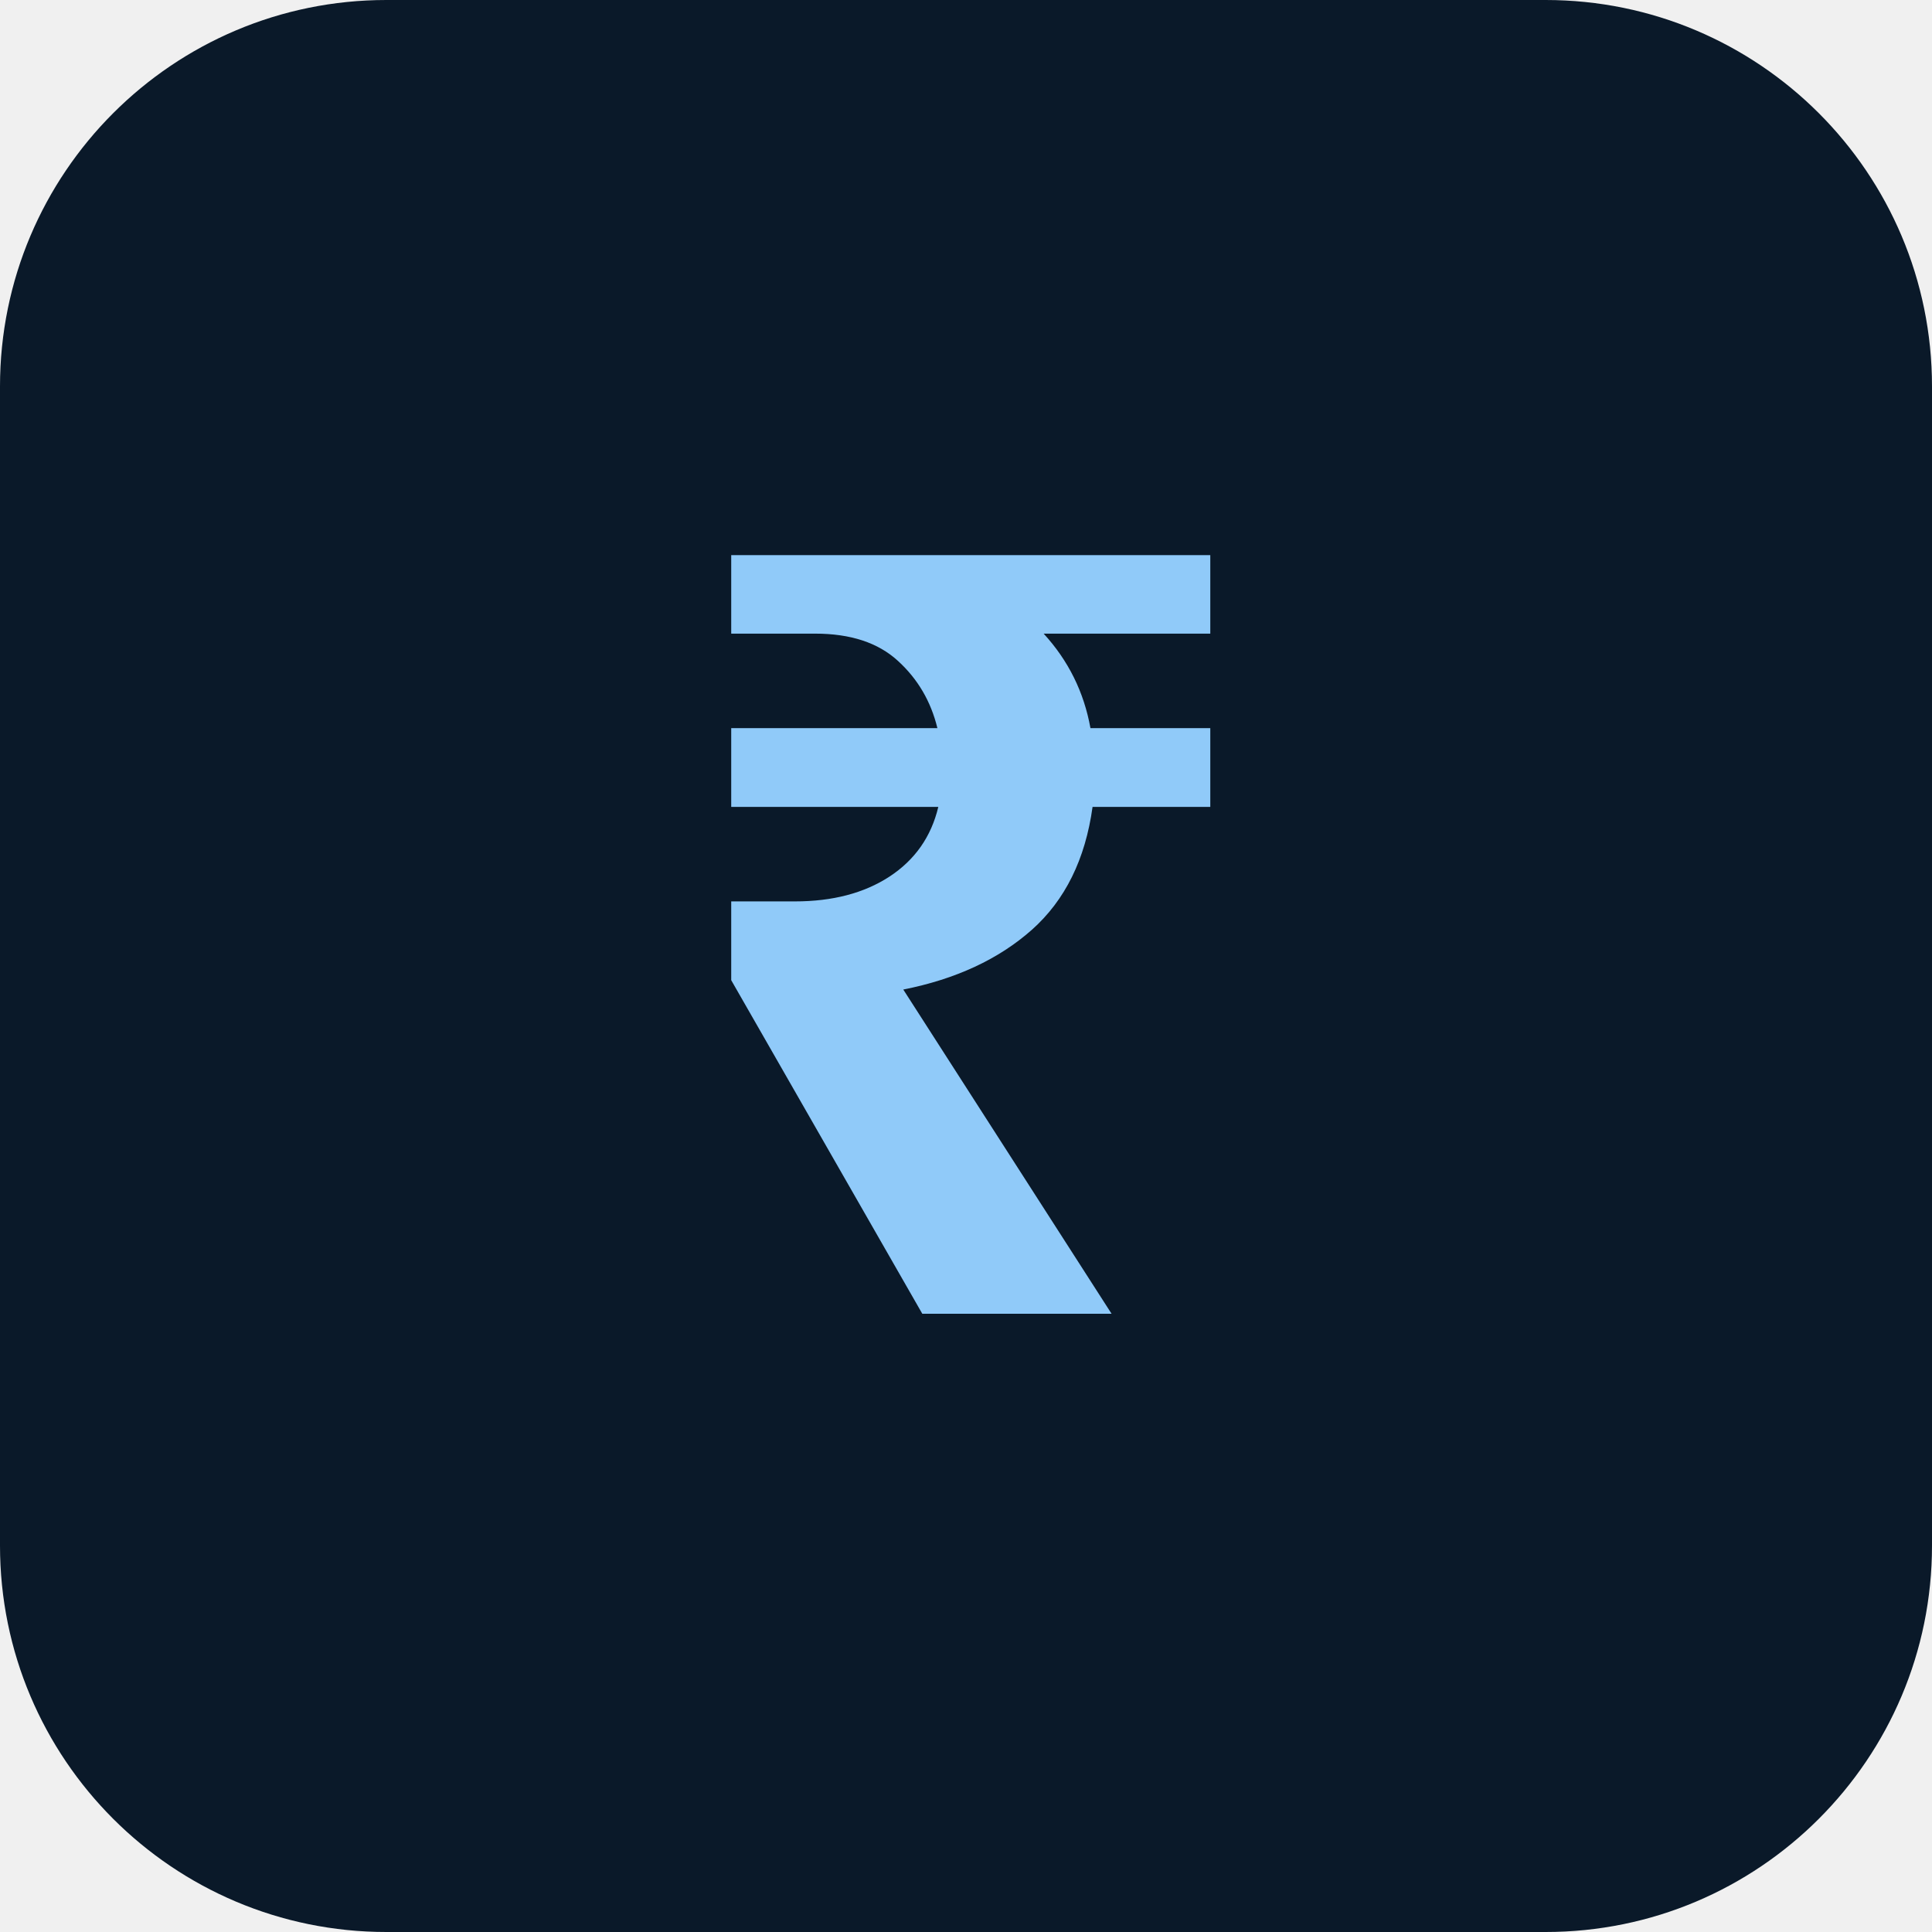
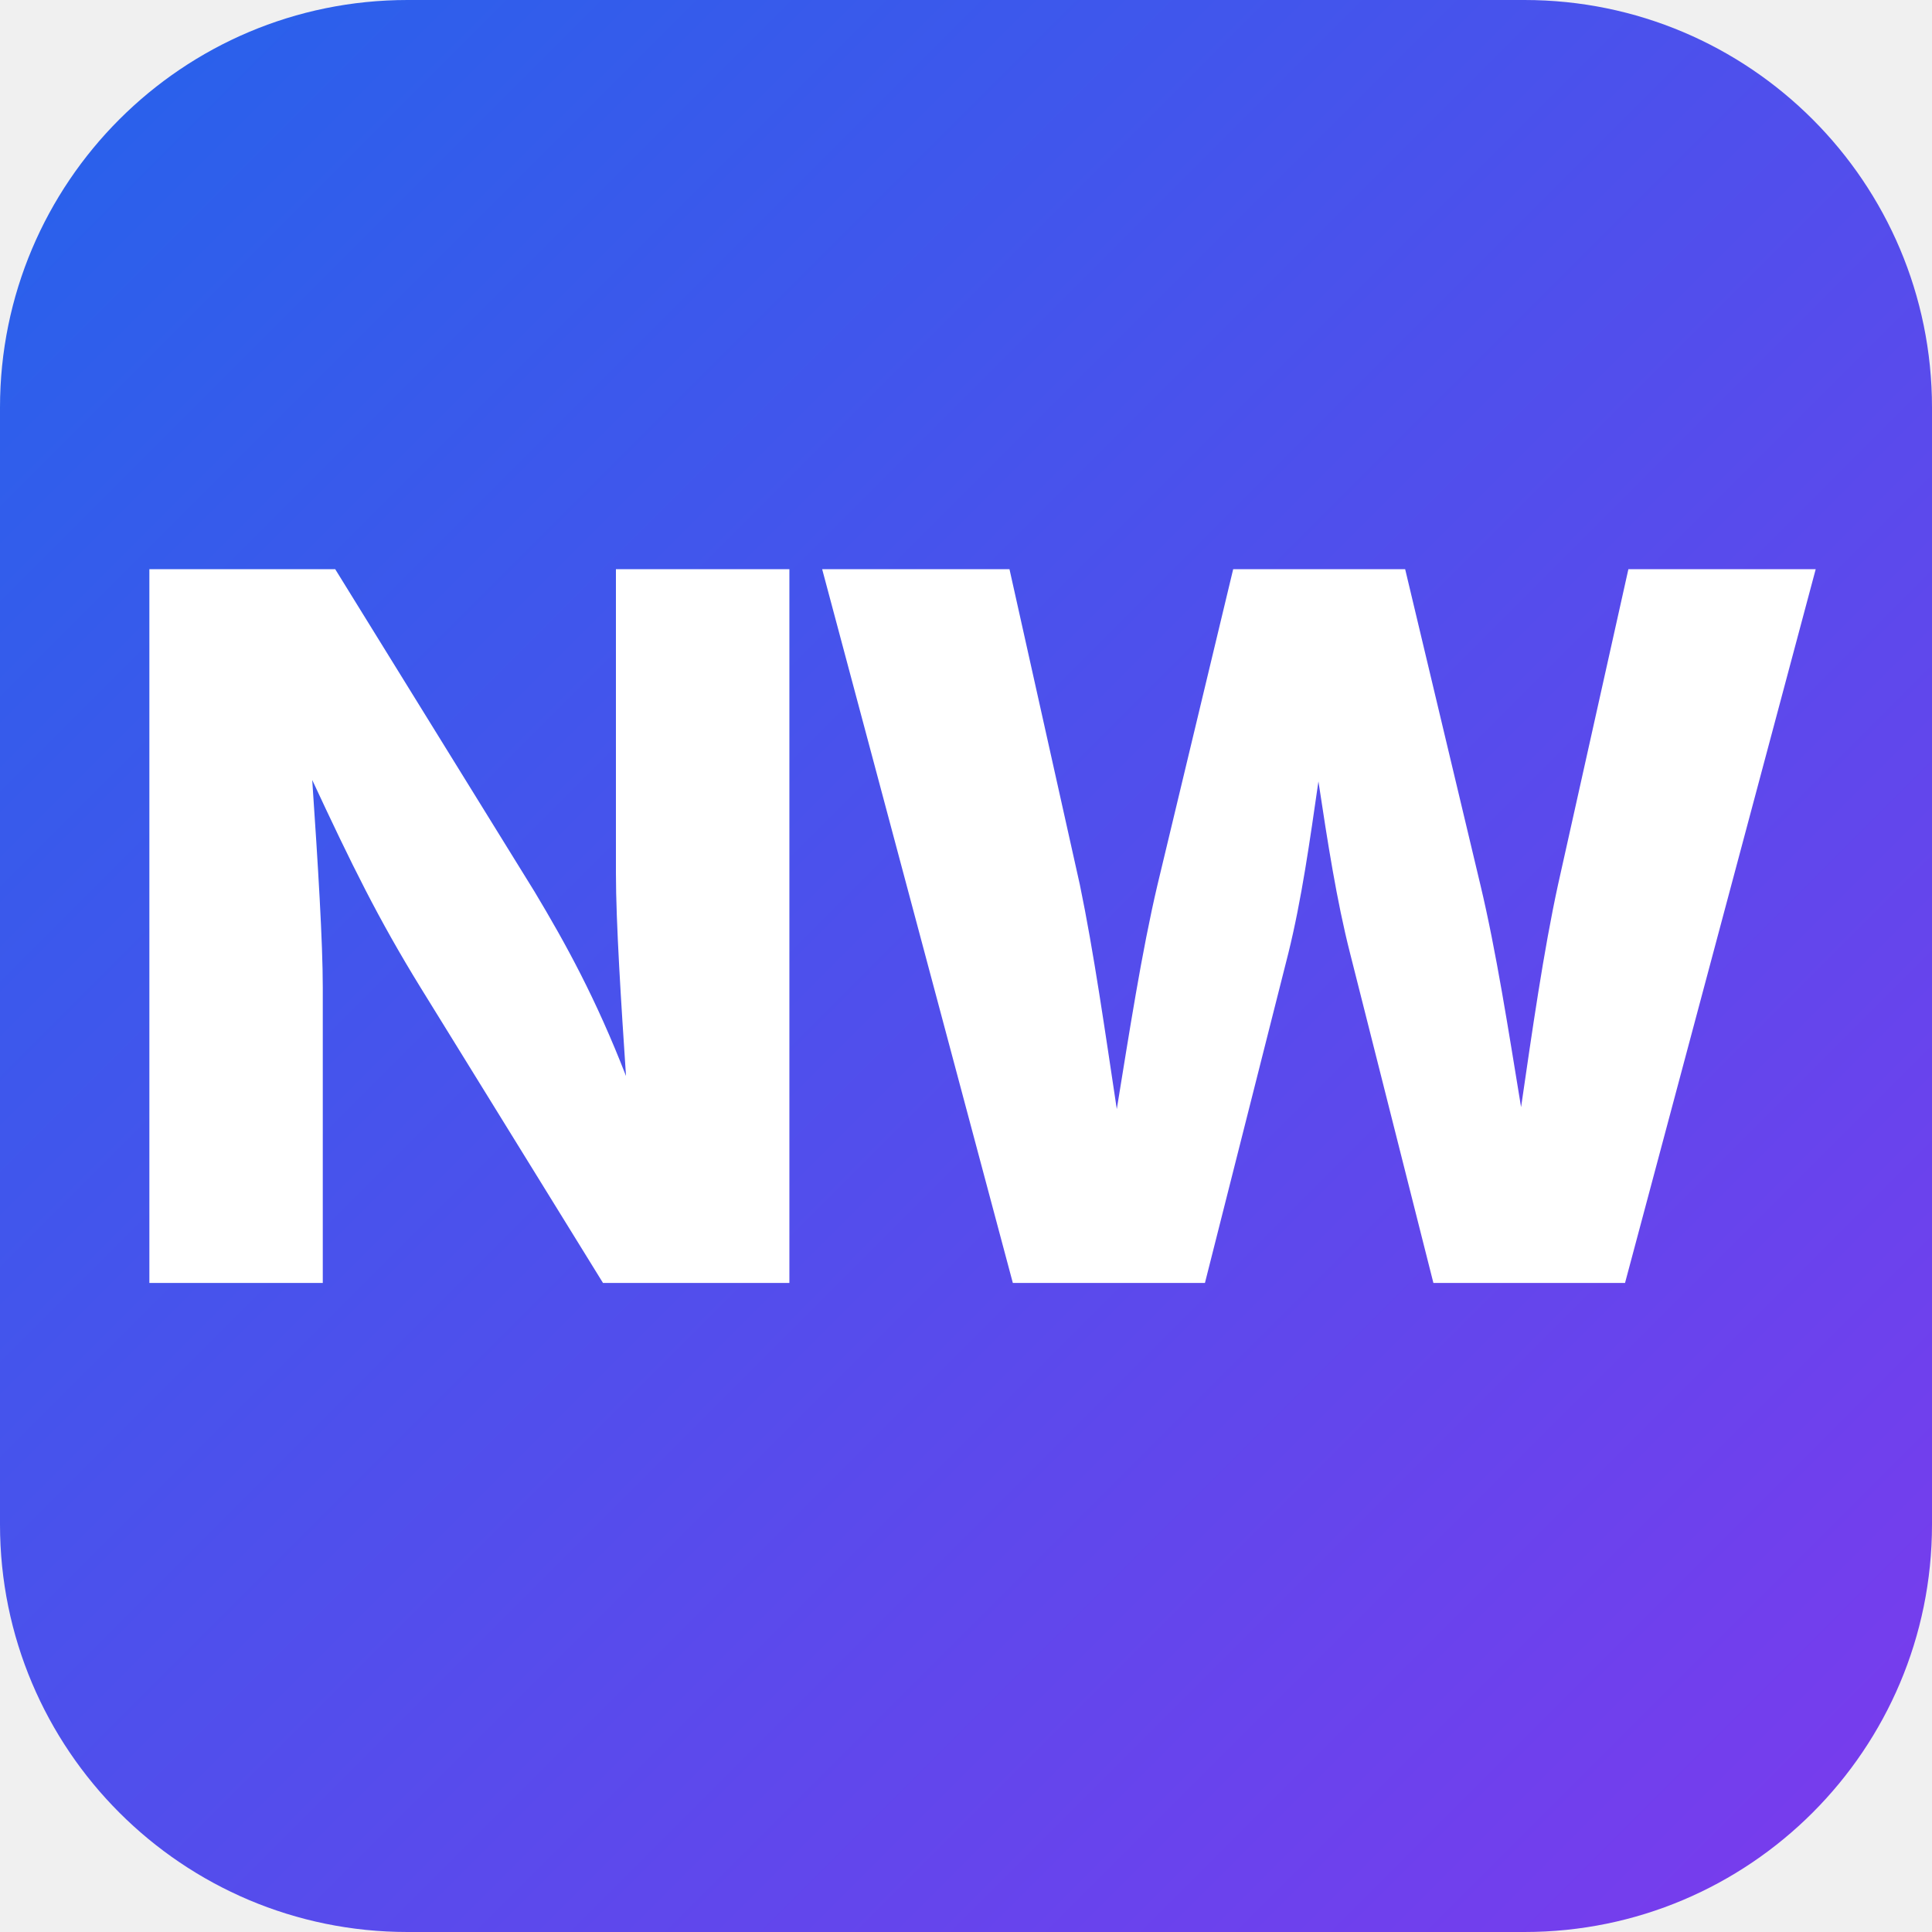
- <svg xmlns="http://www.w3.org/2000/svg" viewBox="0 0 100 100">
-   <rect width="100" height="100" rx="20" fill="#0a1929" />
-   <text x="50" y="68" font-size="55" text-anchor="middle" fill="#90caf9" font-family="Arial, sans-serif" font-weight="bold">₹</text>
+ <svg xmlns="http://www.w3.org/2000/svg" viewBox="0 0 512 512">
+   <defs>
+     <linearGradient id="bg" x1="0" y1="0" x2="1" y2="1">
+       <stop offset="0%" stop-color="#2563EB" />
+       <stop offset="100%" stop-color="#7C3AED" />
+     </linearGradient>
+   </defs>
+   <rect width="512" height="512" rx="108" fill="url(#bg)" />
+   <text x="256" y="340" font-size="260" text-anchor="middle" fill="#fff" font-family="-apple-system,BlinkMacSystemFont,'Inter','Segoe UI',Roboto,sans-serif" font-weight="800" letter-spacing="-12">NW</text>
</svg>
